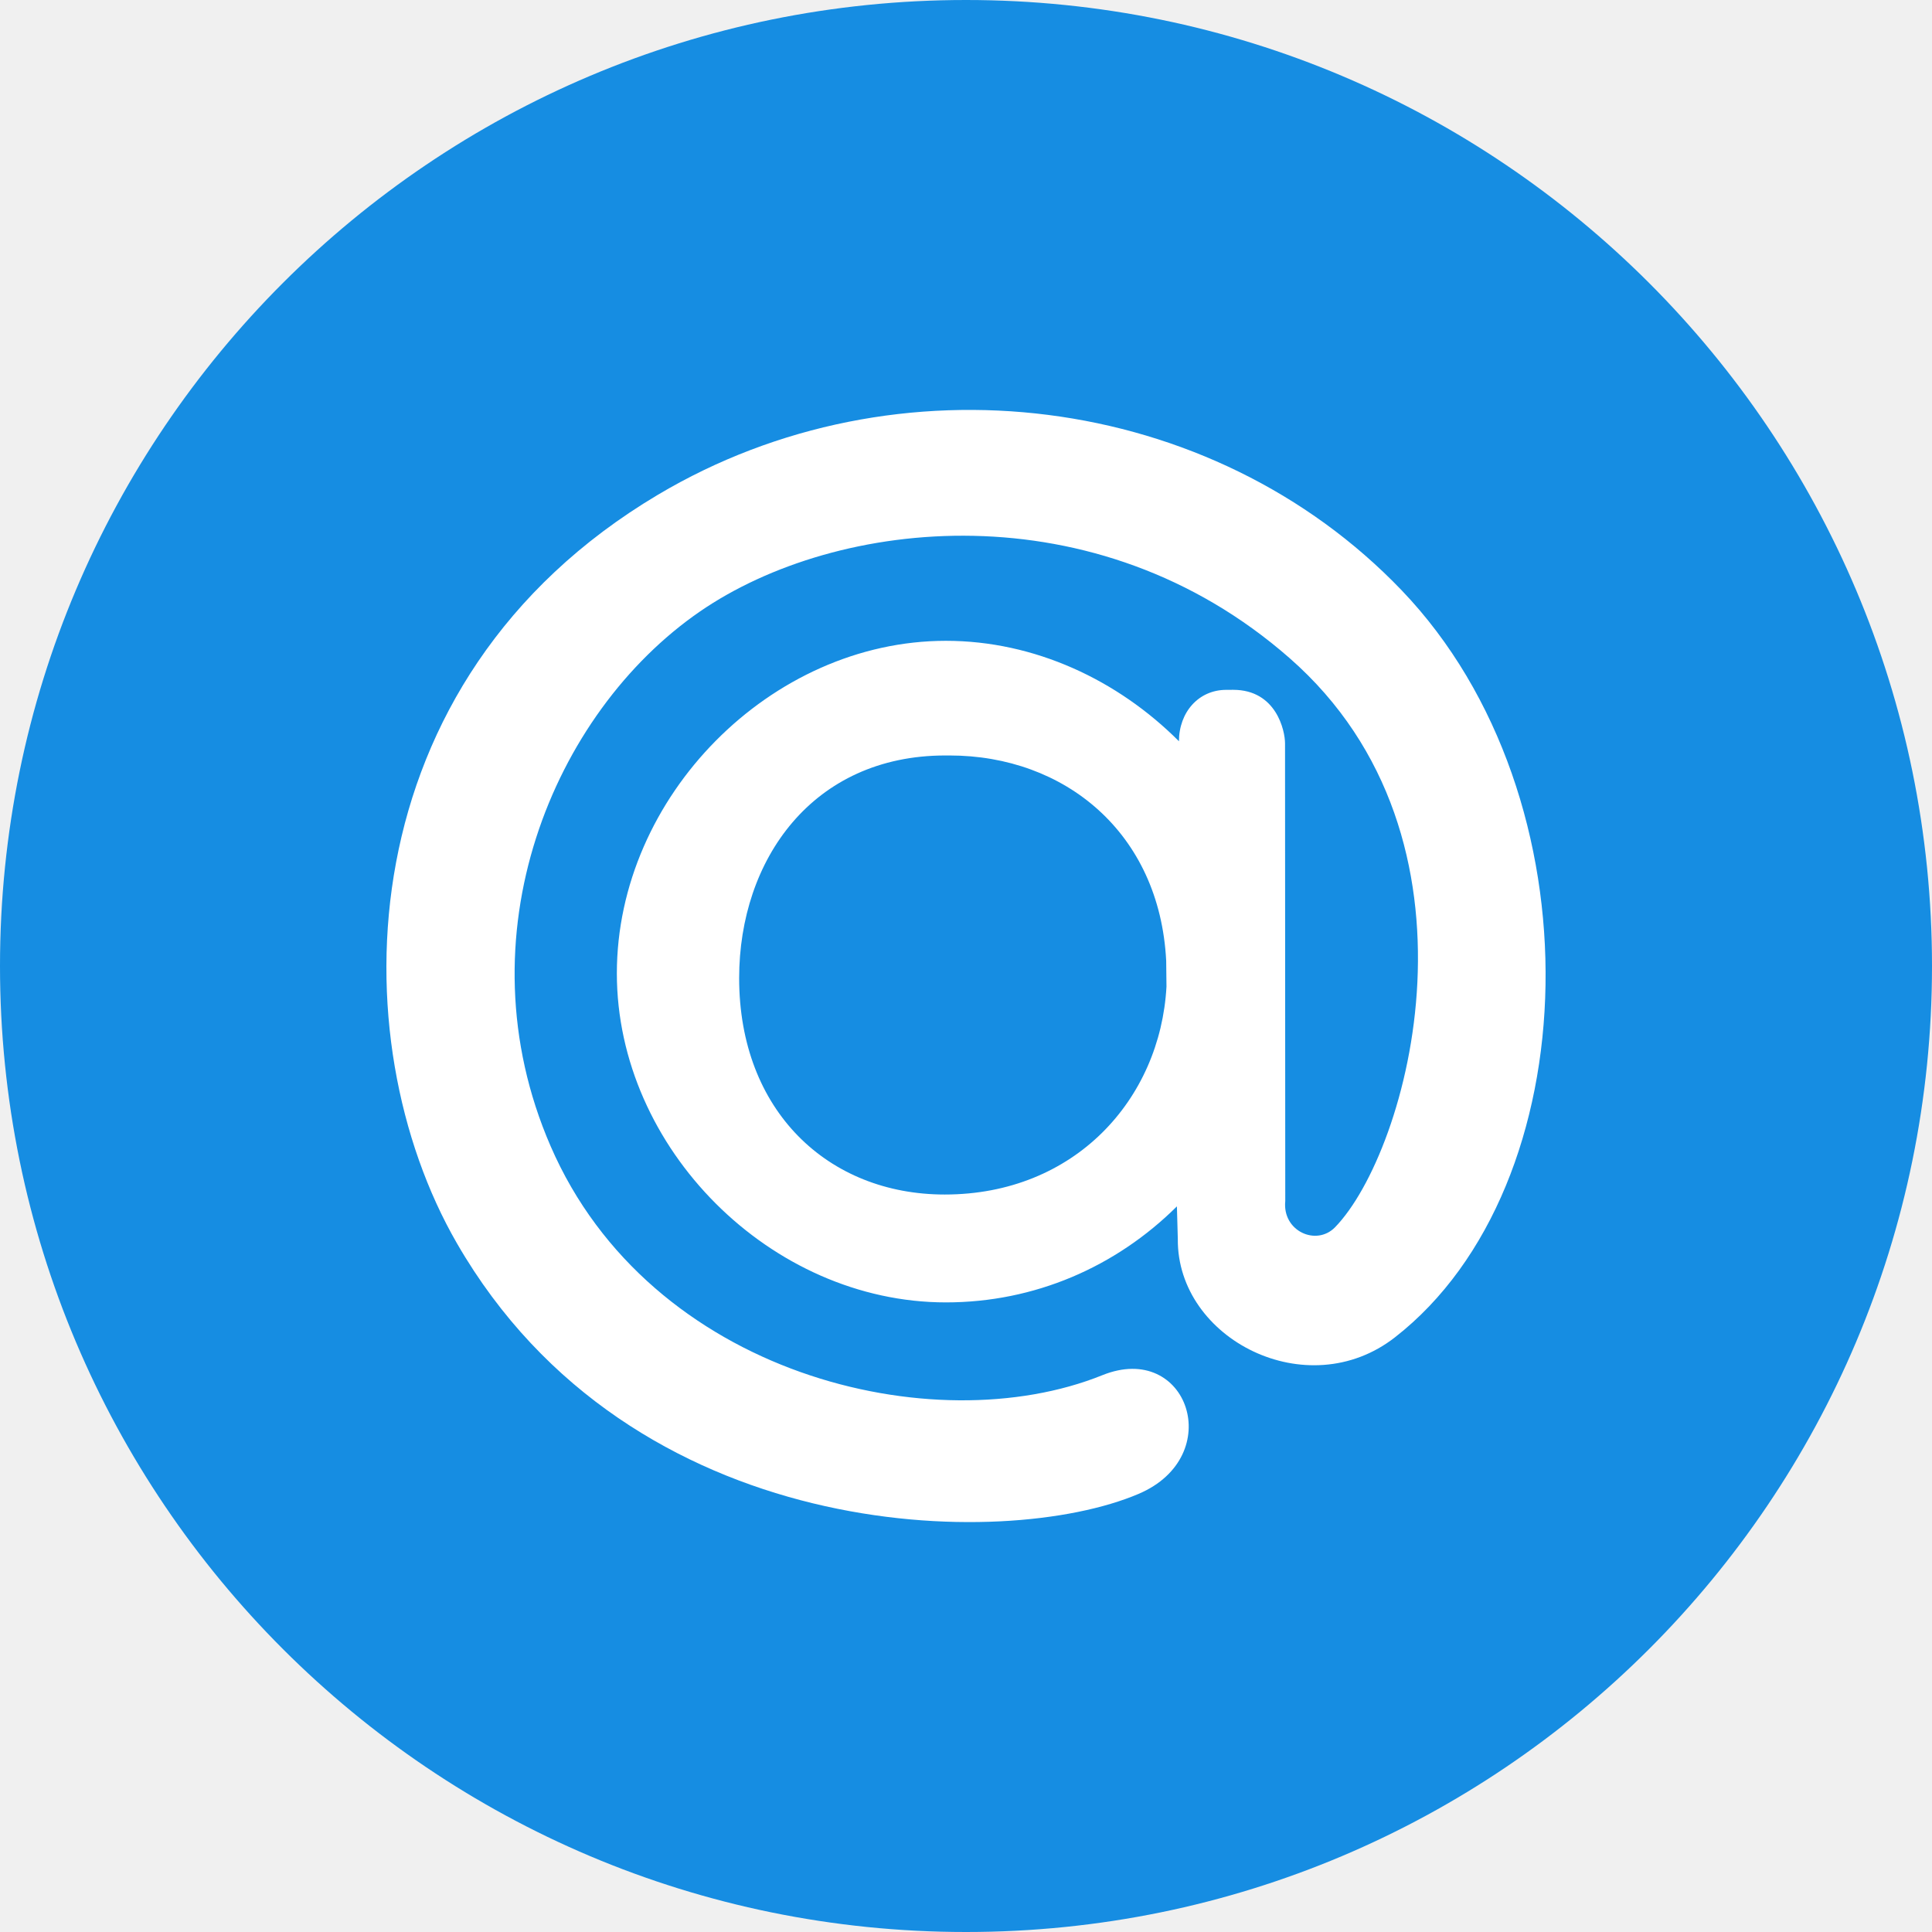
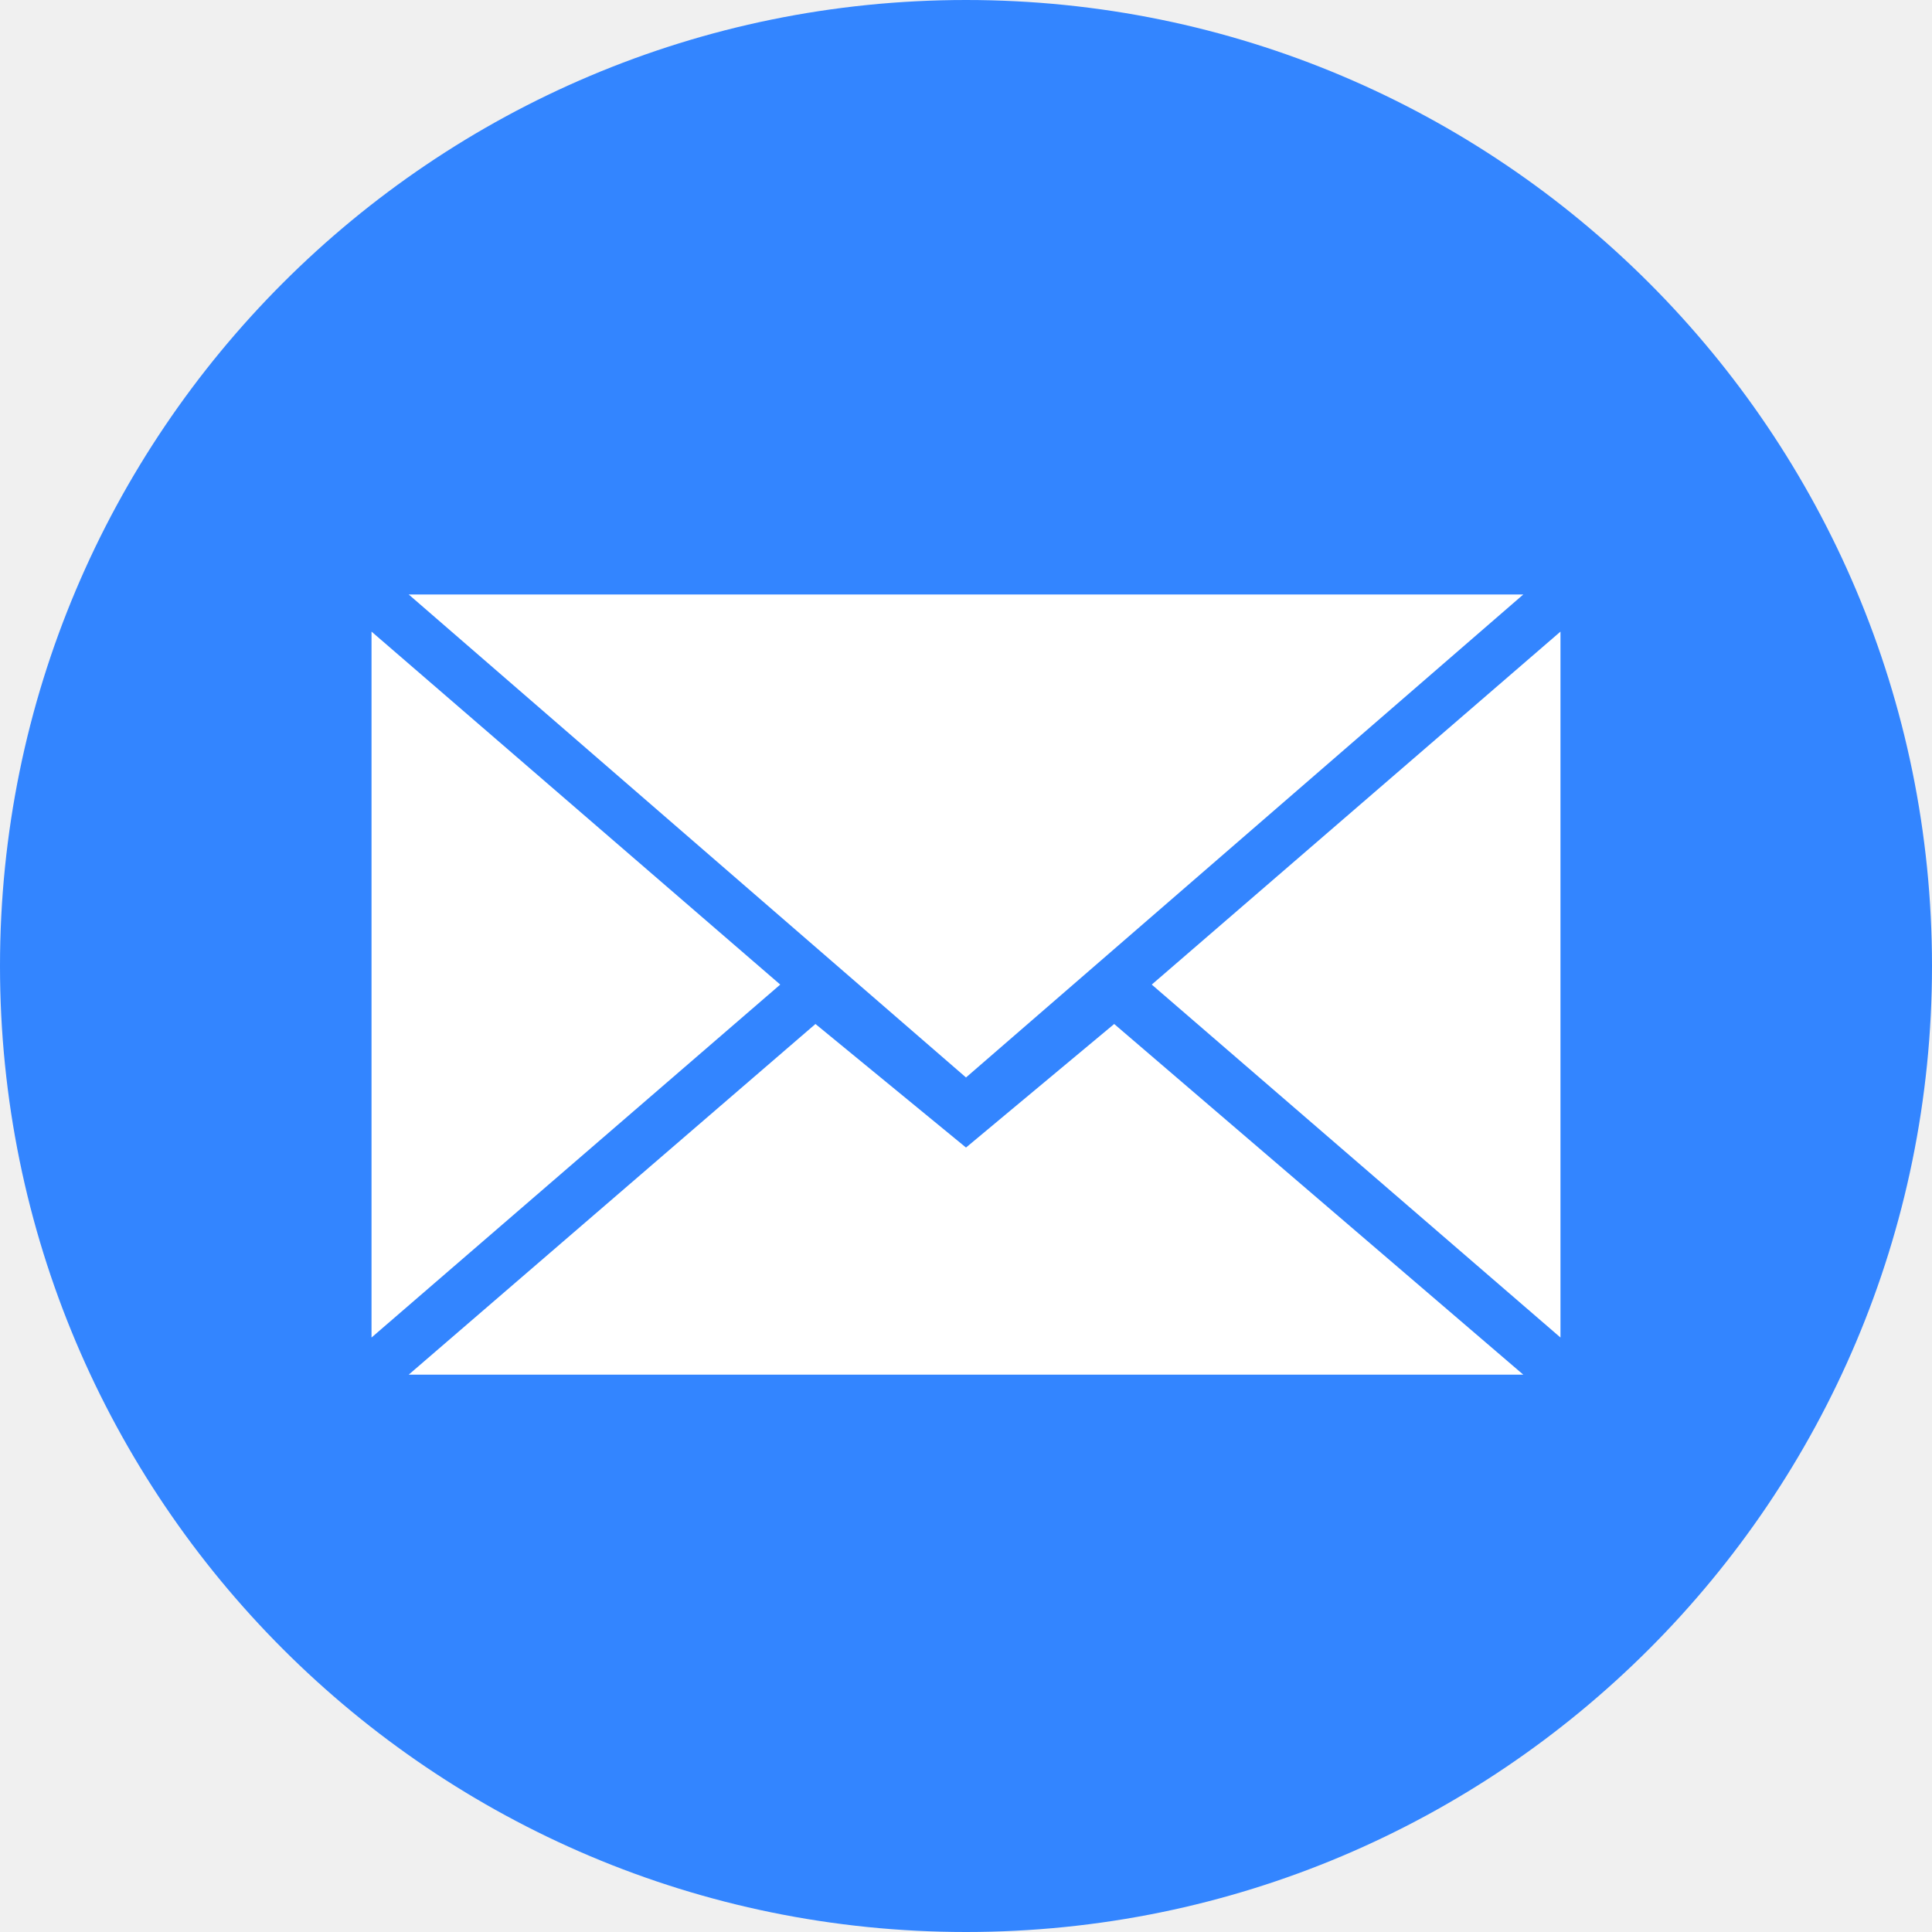
<svg xmlns="http://www.w3.org/2000/svg" height="36px" version="1.1" viewBox="0 0 60 60" width="36px">
  <defs />
-   <g fill="none" fill-rule="evenodd" id="Page-1" stroke="none" stroke-width="1">
-     <g id="Social_icons" transform="translate(-322, -1755)">
-       <g id="Mail.ru" transform="translate(322, 1755)">
-         <path d="M0,30 C0,13.431 13.431,0 30,0 C46.569,0 60,13.431 60,30 C60,46.569 46.569,60 30,60 C13.431,60 0,46.569 0,30 Z" fill="#168DE2" id="back" />
-         <path d="M36.217,29.836 C36.012,25.855 33.058,23.462 29.49,23.462 L29.356,23.462 C25.238,23.462 22.955,26.699 22.955,30.377 C22.955,34.496 25.717,37.097 29.339,37.097 C33.378,37.097 36.034,34.139 36.226,30.64 L36.217,29.836 Z M29.376,19.901 C32.127,19.901 34.713,21.116 36.613,23.02 L36.613,23.028 C36.613,22.113 37.228,21.424 38.082,21.424 L38.298,21.423 C39.634,21.423 39.908,22.688 39.908,23.088 L39.915,37.302 C39.821,38.231 40.875,38.711 41.46,38.115 C43.742,35.77 46.473,26.058 40.041,20.431 C34.047,15.184 26.005,16.049 21.728,18.997 C17.181,22.133 14.271,29.073 17.098,35.591 C20.178,42.703 28.995,44.822 34.234,42.708 C36.887,41.637 38.113,45.224 35.357,46.395 C31.194,48.17 19.605,47.991 14.191,38.613 C10.534,32.281 10.729,21.139 20.429,15.367 C27.85,10.952 37.634,12.175 43.533,18.336 C49.7,24.777 49.341,36.837 43.325,41.529 C40.6,43.659 36.552,41.585 36.578,38.481 L36.55,37.465 C34.652,39.349 32.127,40.447 29.376,40.447 C23.94,40.447 19.157,35.664 19.157,30.229 C19.157,24.739 23.94,19.901 29.376,19.901 L29.376,19.901 Z" fill="#FFFFFF" id="Fill-4" />
-       </g>
+   <g fill="none" fill-rule="evenodd" id="flat" stroke="none" stroke-width="1">
+     <g id="mail">
+       <path d="M30,60 C46.569,60 60,46.569 60,30 C60,13.431 46.569,0 30,0 C13.431,0 0,13.431 0,30 C0,46.569 13.431,60 30,60 Z" fill="#3385FF" />
+       <path d="M30,33.462 L47.308,18.462 L12.692,18.462 L30,33.462 Z M25.325,31.801 L30,35.638 L34.602,31.801 L47.308,42.692 L12.692,42.692 L25.325,31.801 Z M11.538,41.538 L11.538,19.615 L24.231,30.577 L11.538,41.538 Z M48.462,41.538 L48.462,19.615 L35.769,30.577 L48.462,41.538 Z" fill="#FFFFFF" />
    </g>
  </g>
</svg>
